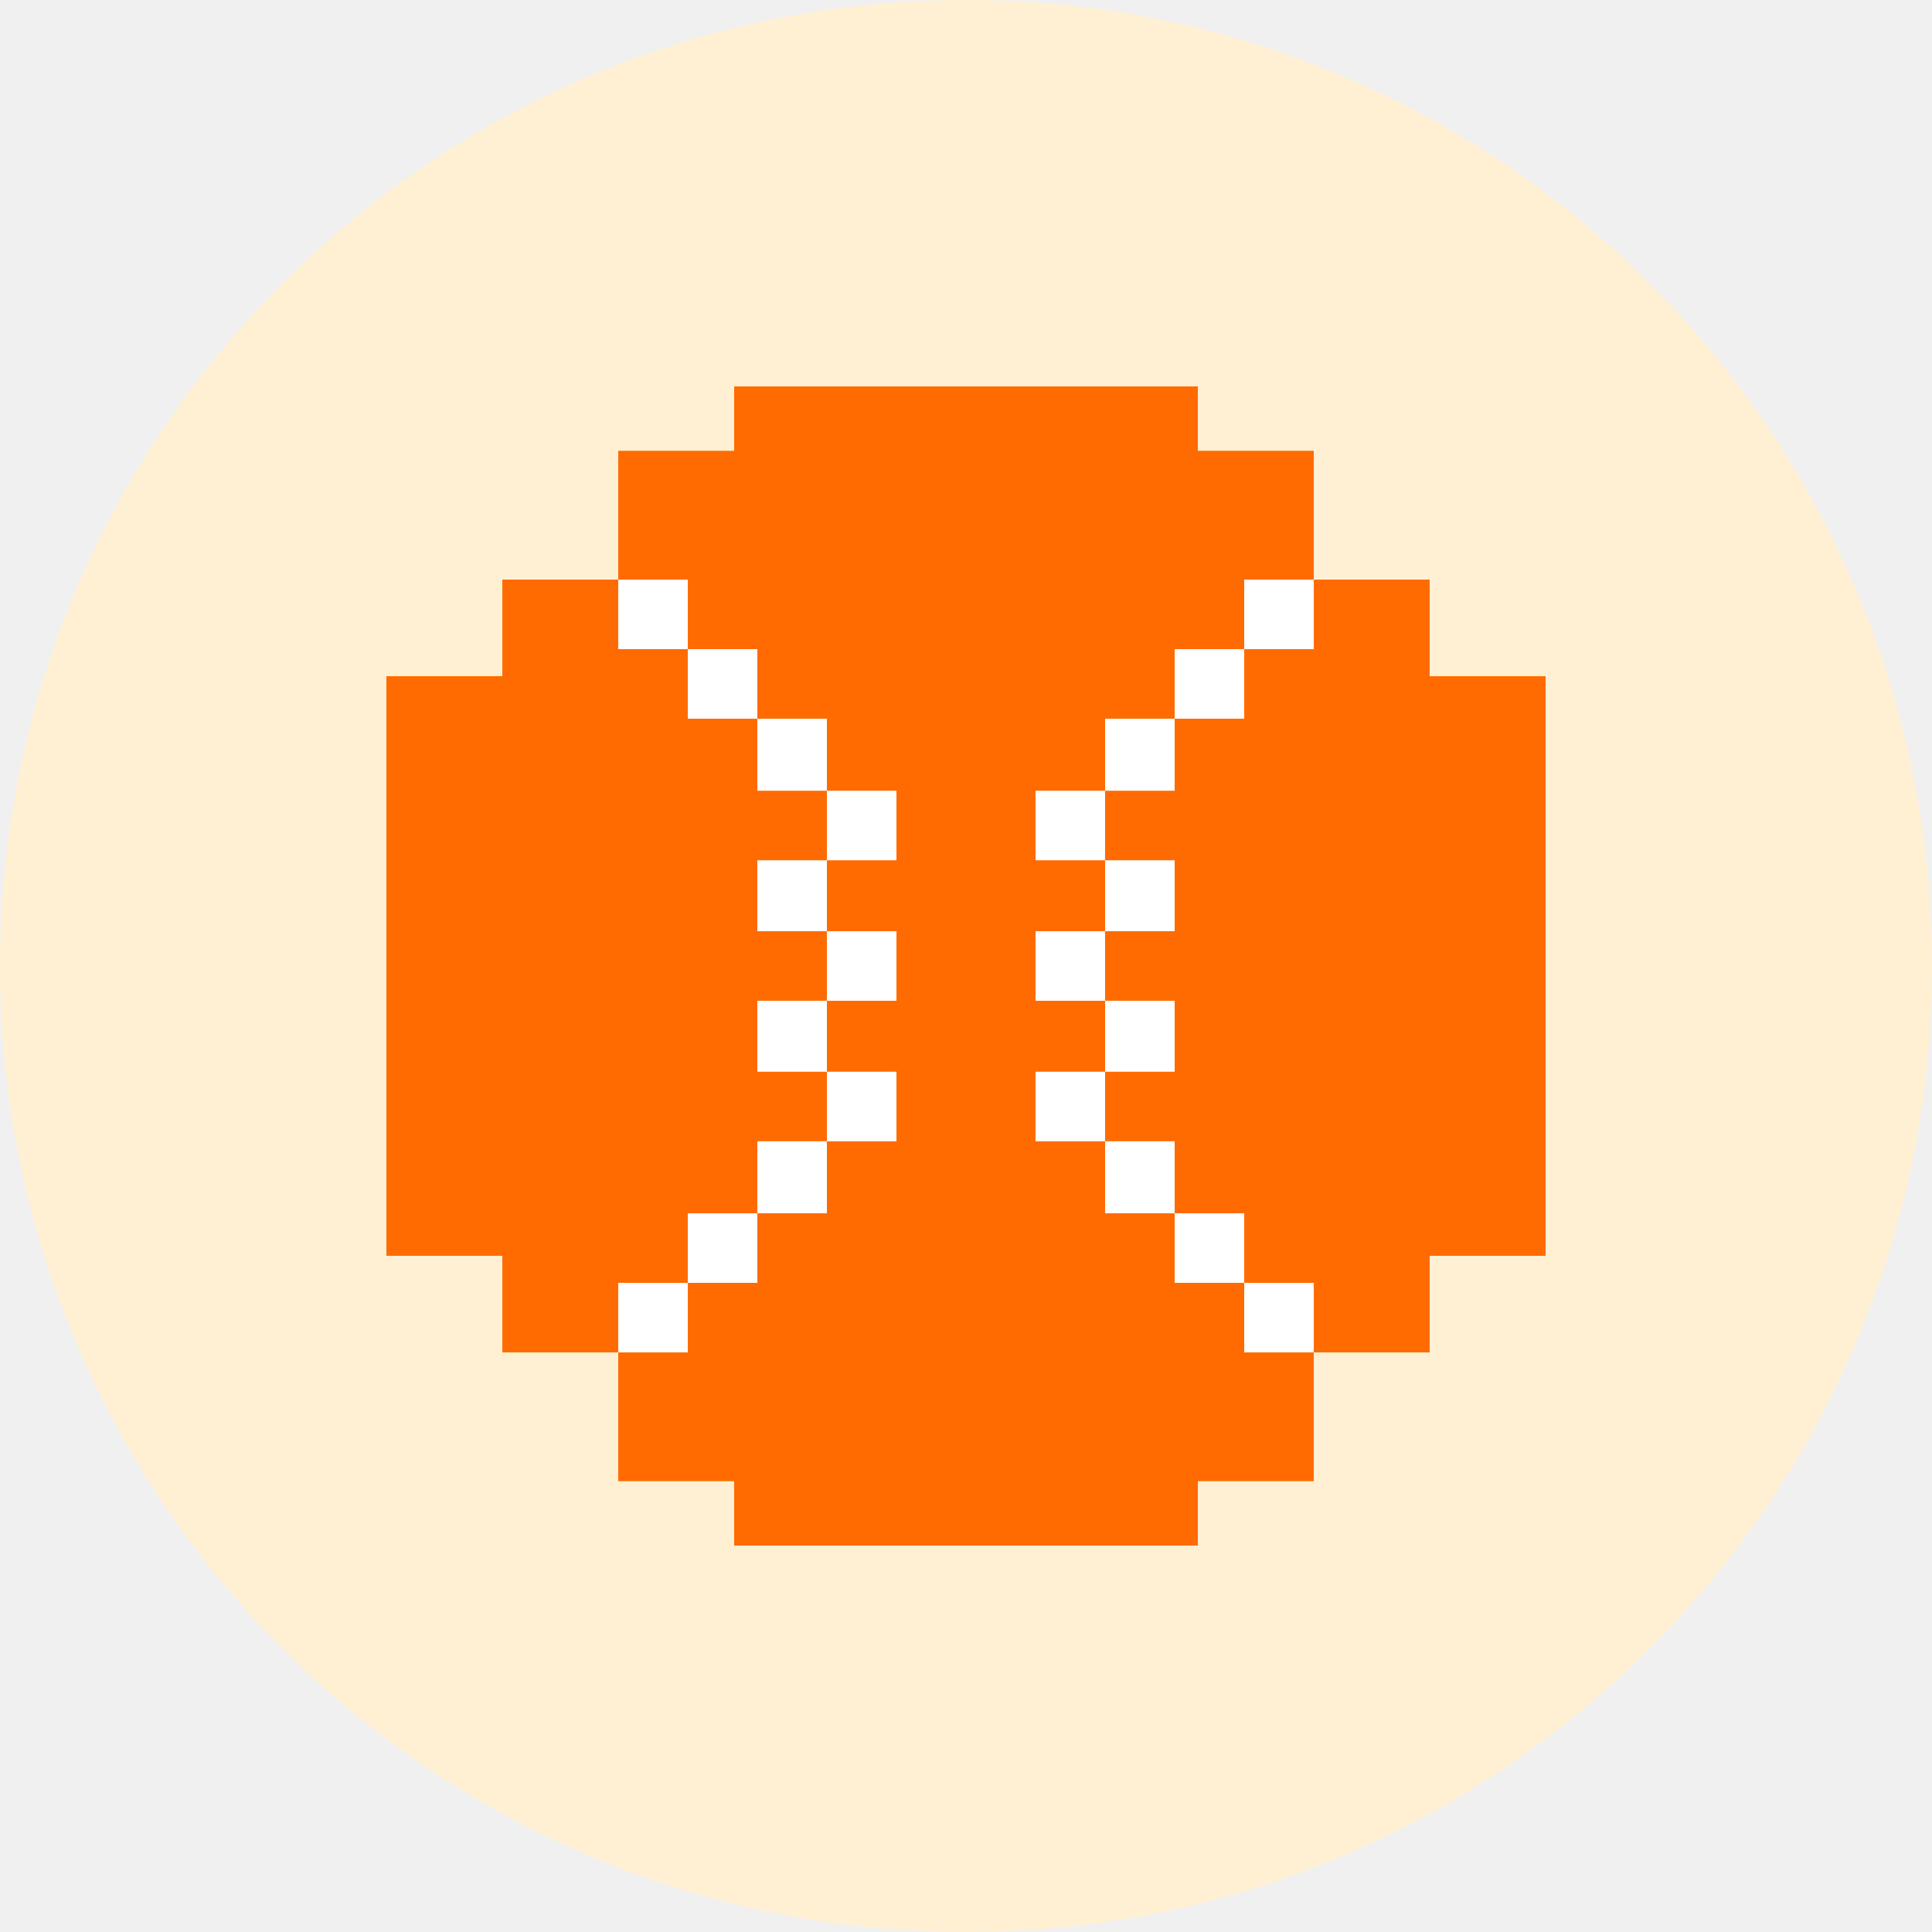
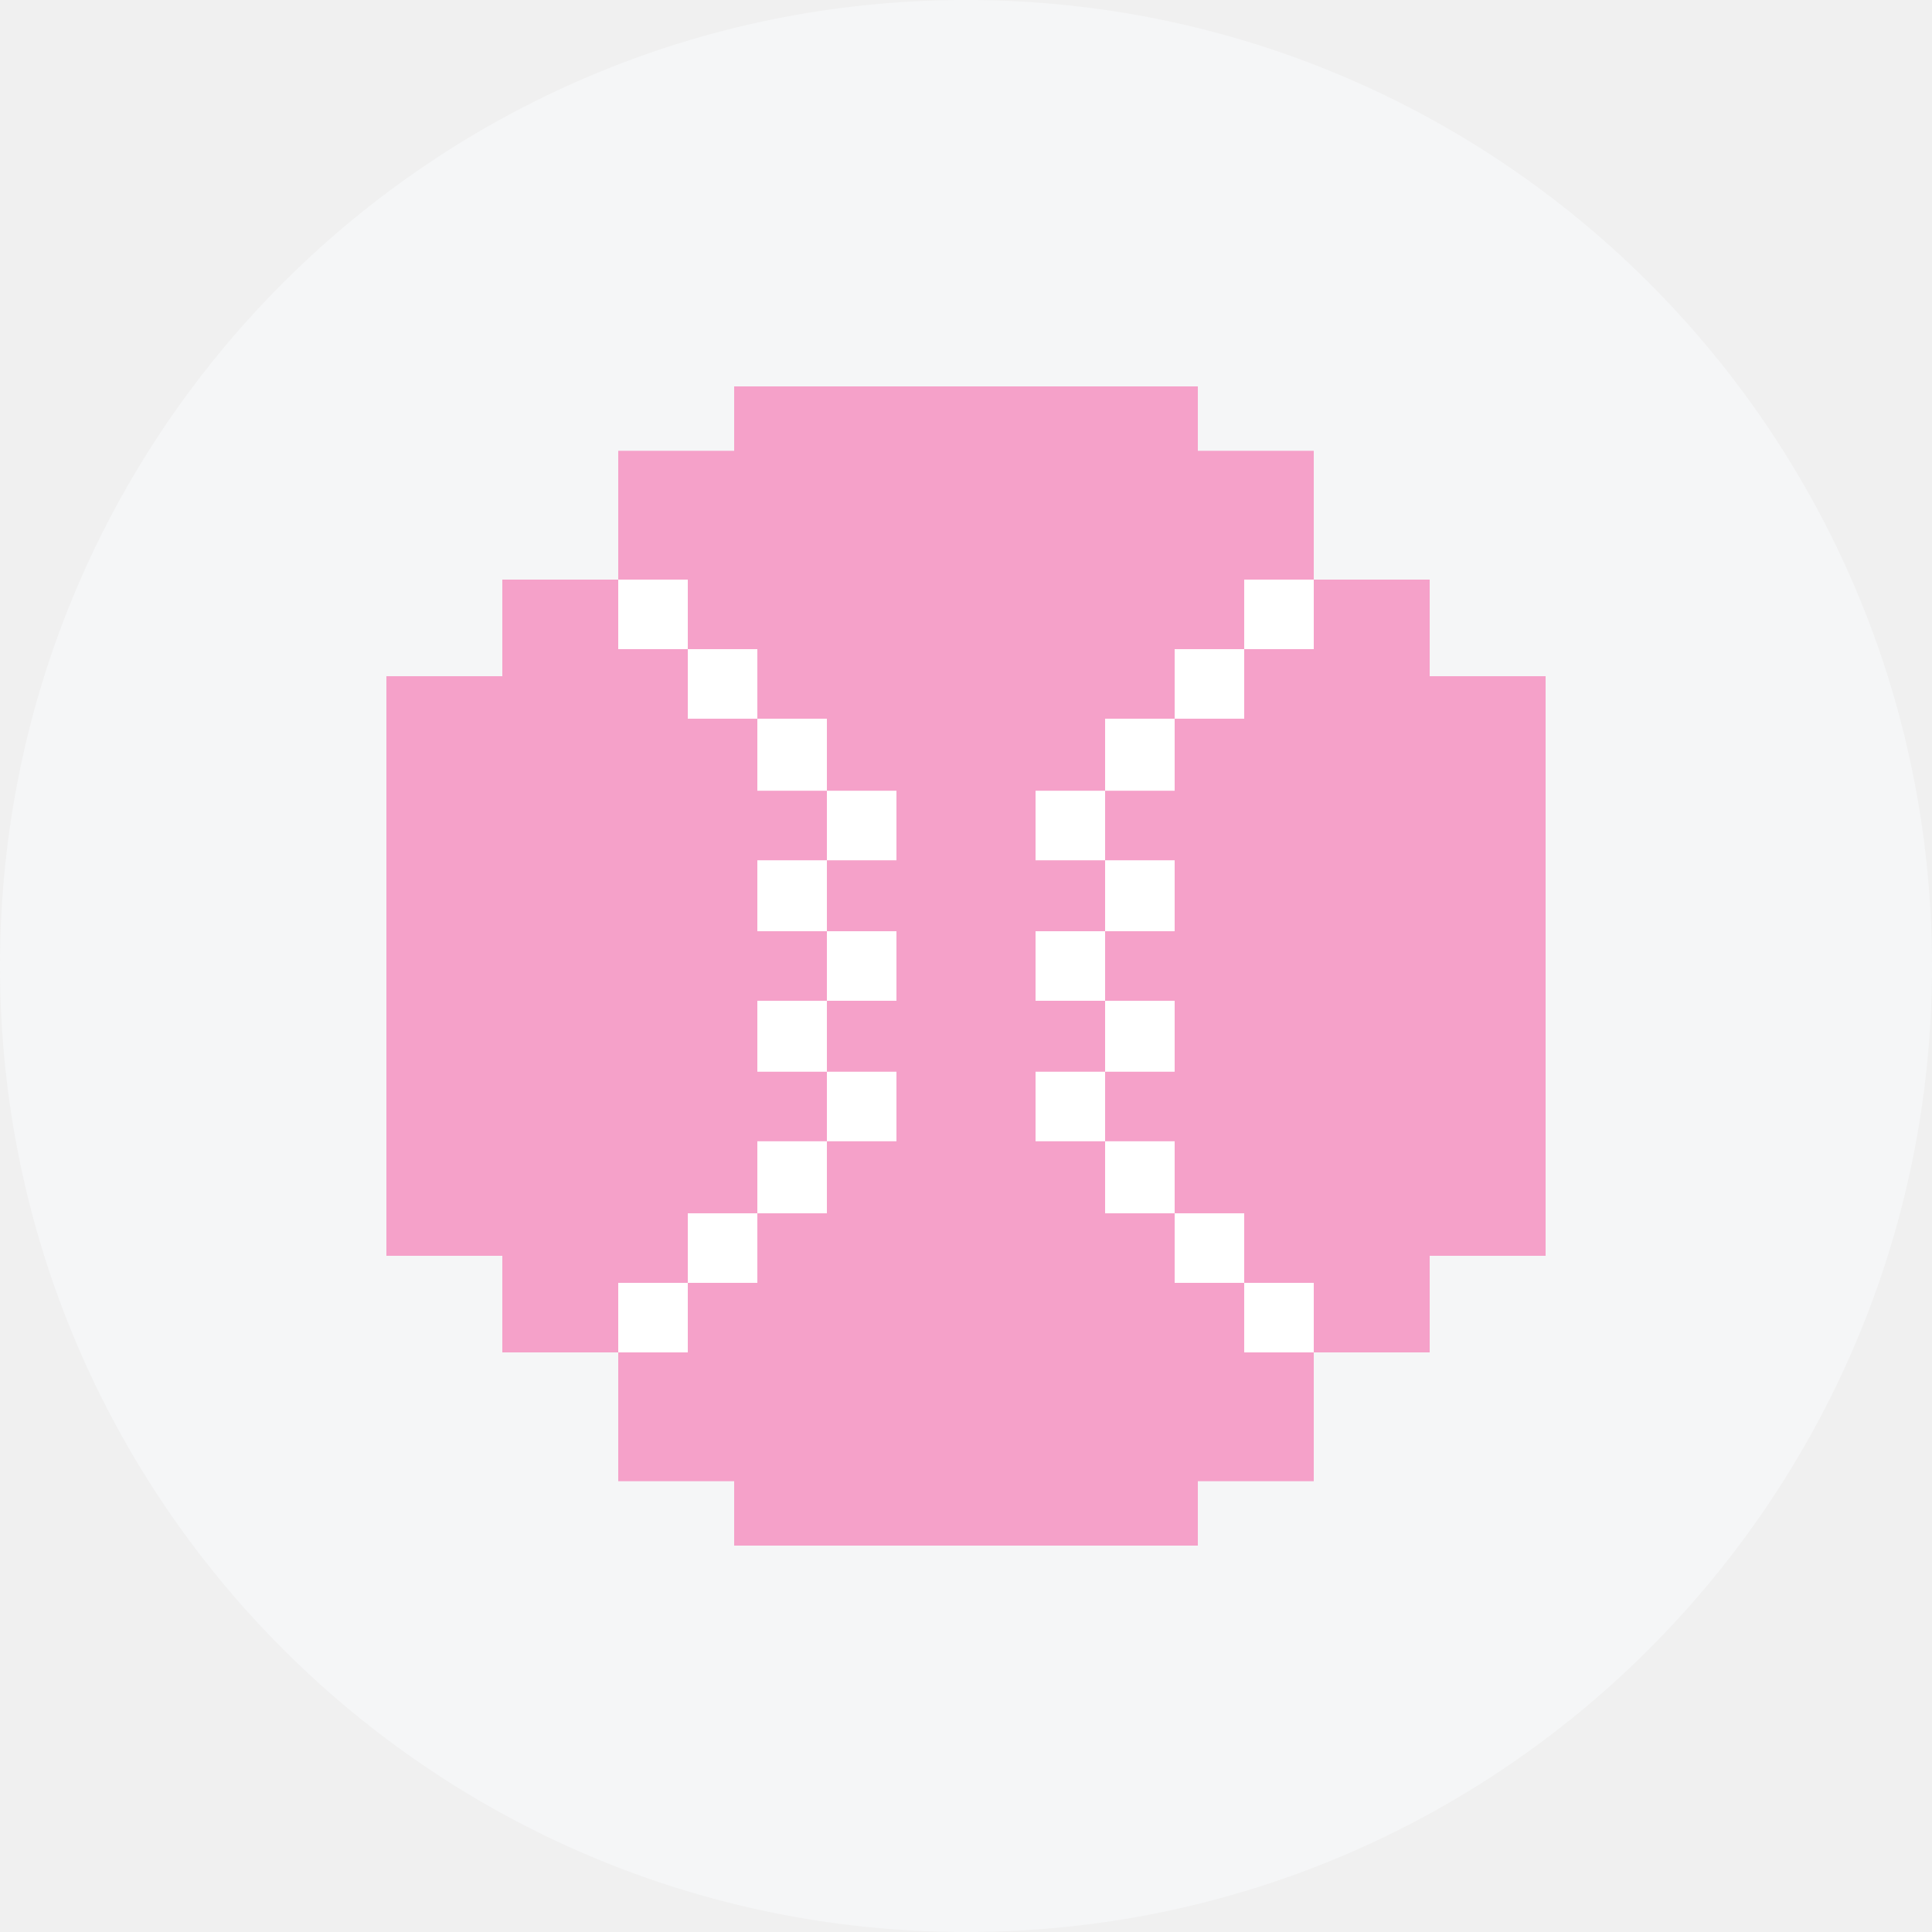
<svg xmlns="http://www.w3.org/2000/svg" width="60" height="60" viewBox="0 0 60 60" fill="none">
-   <rect width="60" height="60" rx="30" fill="#FFF0D3" />
-   <g clip-path="url(#clip0_3684_594)">
-     <path fill-rule="evenodd" clip-rule="evenodd" d="M37.2 12H22.8V14H19.2L19.2 18H15.6V42H19.2L19.2 46H22.8V48H37.2V46H40.8V42H44.4V39H48V21H44.4V18H40.8V14H37.2V12ZM12 39V21H15.6V39H12Z" fill="#FF6B00" />
+   <rect width="60" height="60" rx="30" fill="#F5F6F7" />
+   <g clip-path="url(#clip0_3699_3179)">
+     <path fill-rule="evenodd" clip-rule="evenodd" d="M37.2 12H22.8V14H19.2L19.2 18H15.6V42H19.2L19.2 46H22.8V48H37.2V46H40.8V42H44.4V39H48V21H44.4V18H40.8V14H37.2V12ZM12 39V21H15.6V39H12Z" fill="#F5A1C9" />
    <path fill-rule="evenodd" clip-rule="evenodd" d="M21.36 18V20.16H19.2V18H21.36ZM40.8 18V20.16H38.64V18H40.8ZM38.64 22.32V20.16H36.48V22.32H38.64ZM38.64 37.68V39.84H36.48V37.68H38.64ZM36.48 37.68L34.32 37.68V35.443H36.48V33.283H34.32V31.08H36.48V28.92H34.32V26.717H36.48V24.557H34.32V22.32H36.48L36.48 37.68ZM34.32 33.283V35.443H32.16V33.283H34.32ZM34.32 31.08V28.92H32.16V31.08H34.32ZM34.32 24.557V26.717H32.16V24.557H34.32ZM40.8 42V39.84H38.64V42H40.8ZM23.52 20.16V22.32H21.36V20.16H23.52ZM21.36 42V39.84H19.2V42H21.36ZM23.52 37.68V39.84H21.36V37.68H23.52ZM25.68 28.92V26.717H27.84V24.557H25.68V22.32H23.52V24.557H25.68V26.717H23.52V28.92H25.68V31.08H23.52V33.283H25.68V35.443H23.52V37.68H25.68V35.443H27.84V33.283H25.68V31.08H27.84V28.92H25.68Z" fill="white" />
  </g>
  <defs>
-     <clipPath id="clip0_3684_594">
+     <clipPath id="clip0_3699_3179">
      <rect width="36" height="36" fill="white" transform="translate(12 12)" />
    </clipPath>
  </defs>
</svg>
